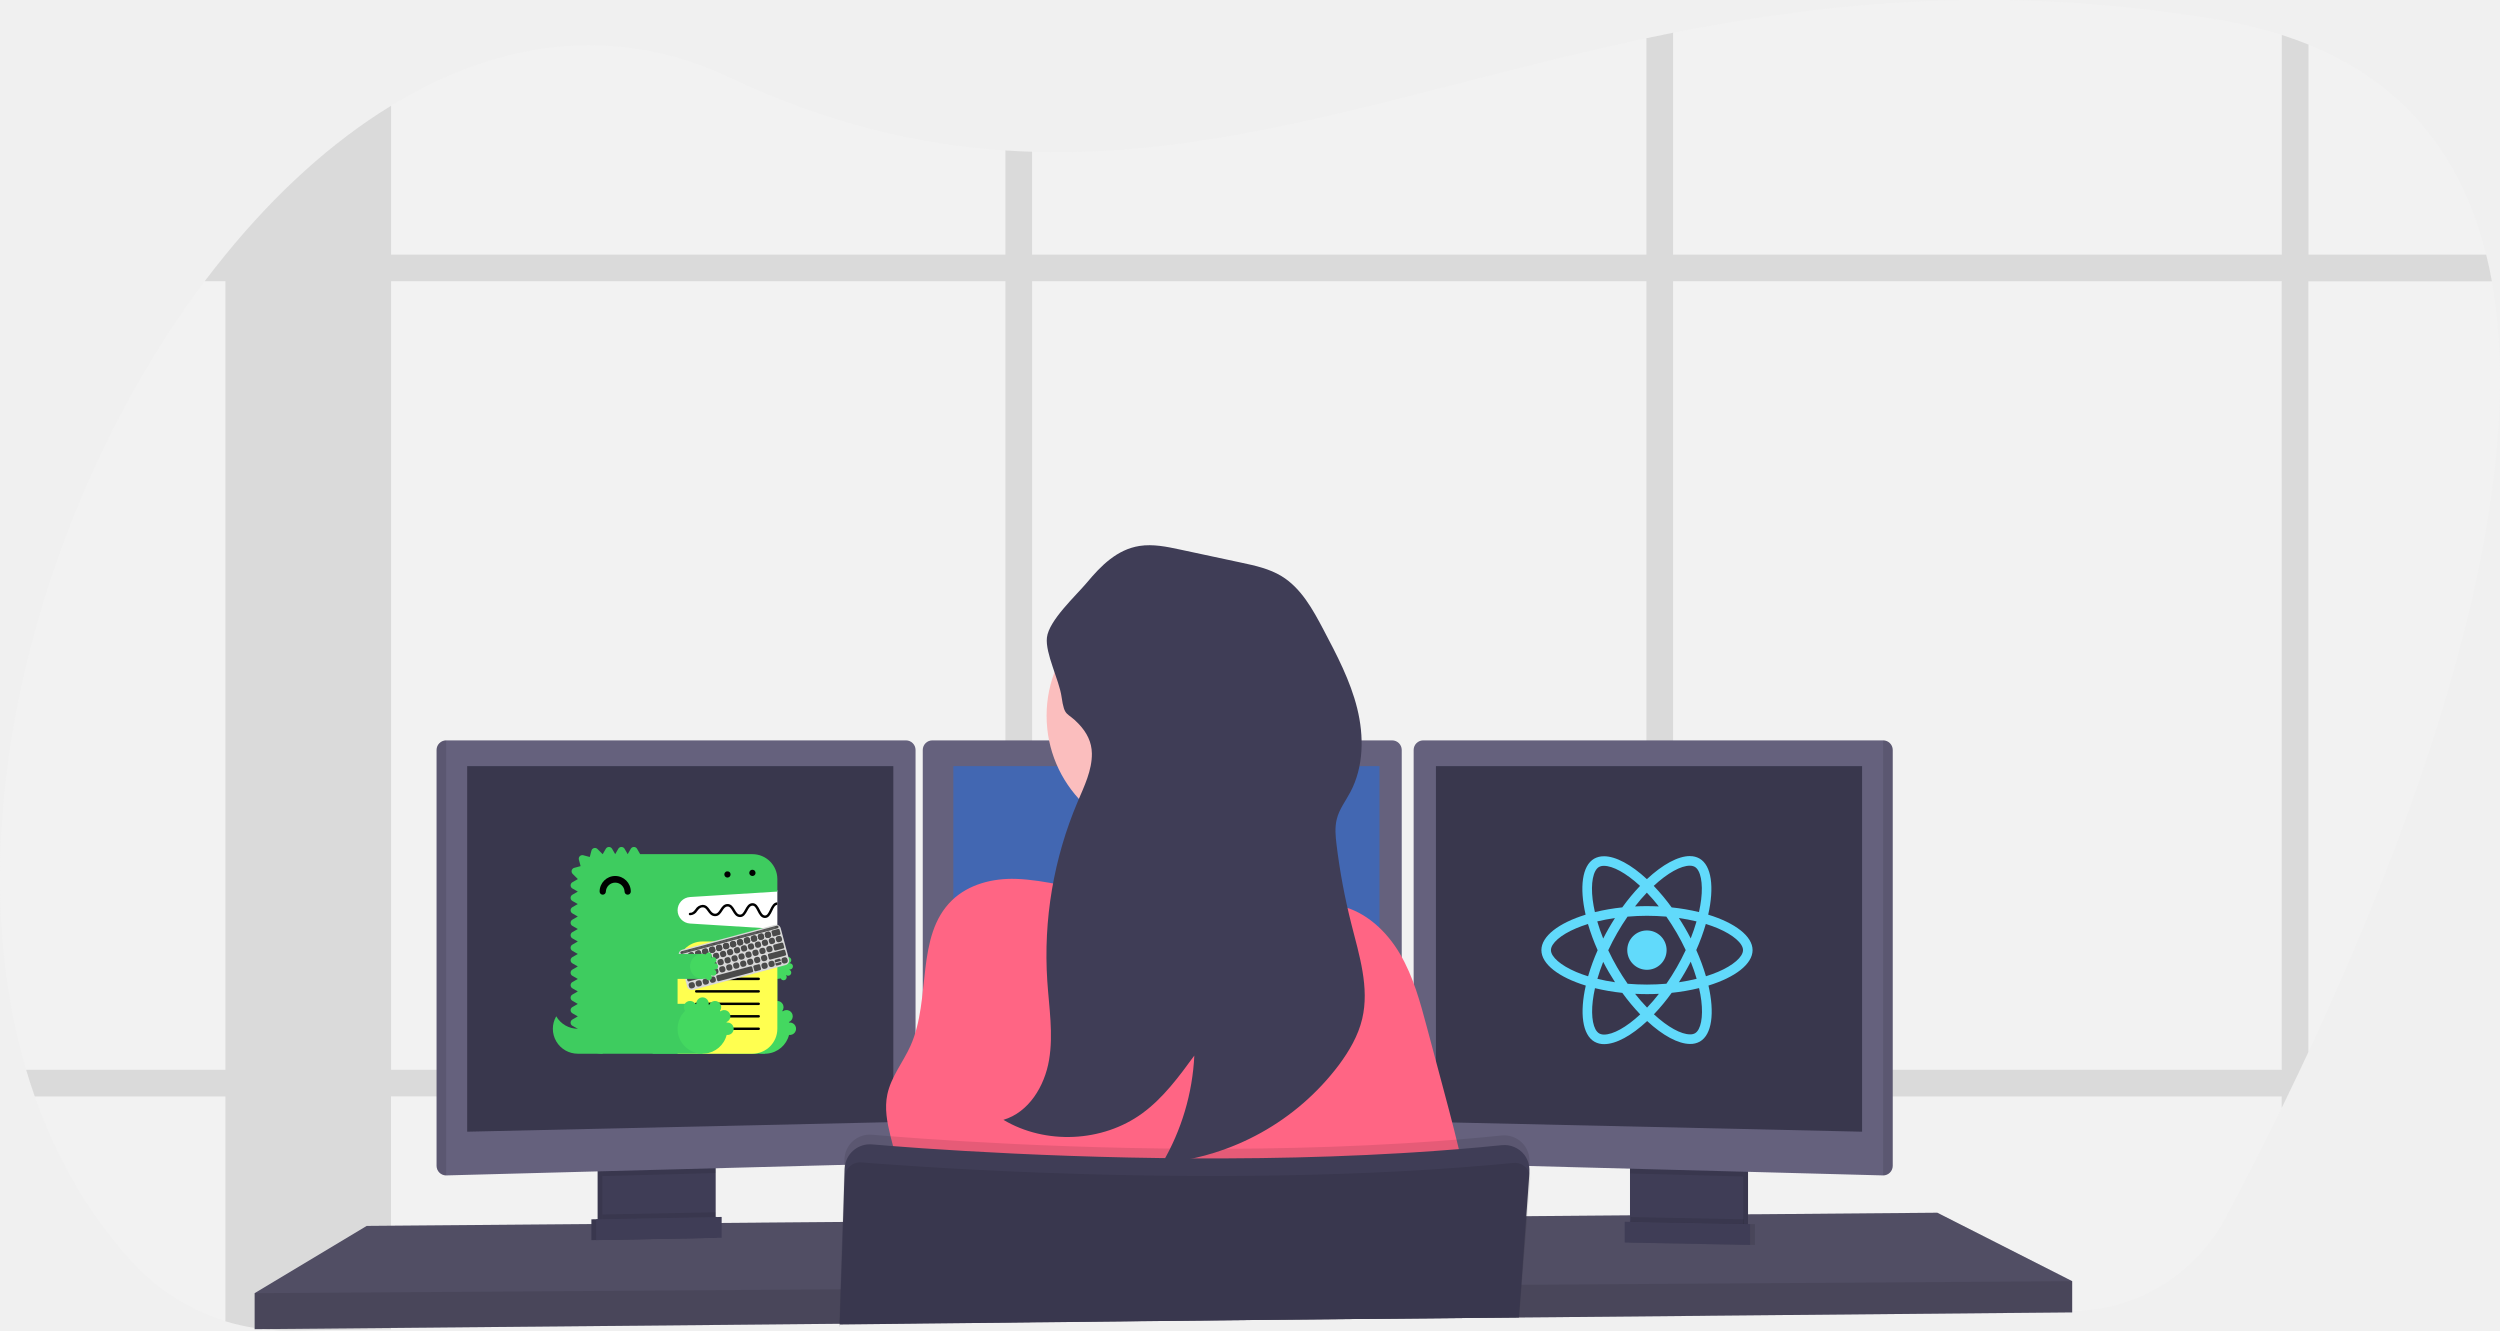
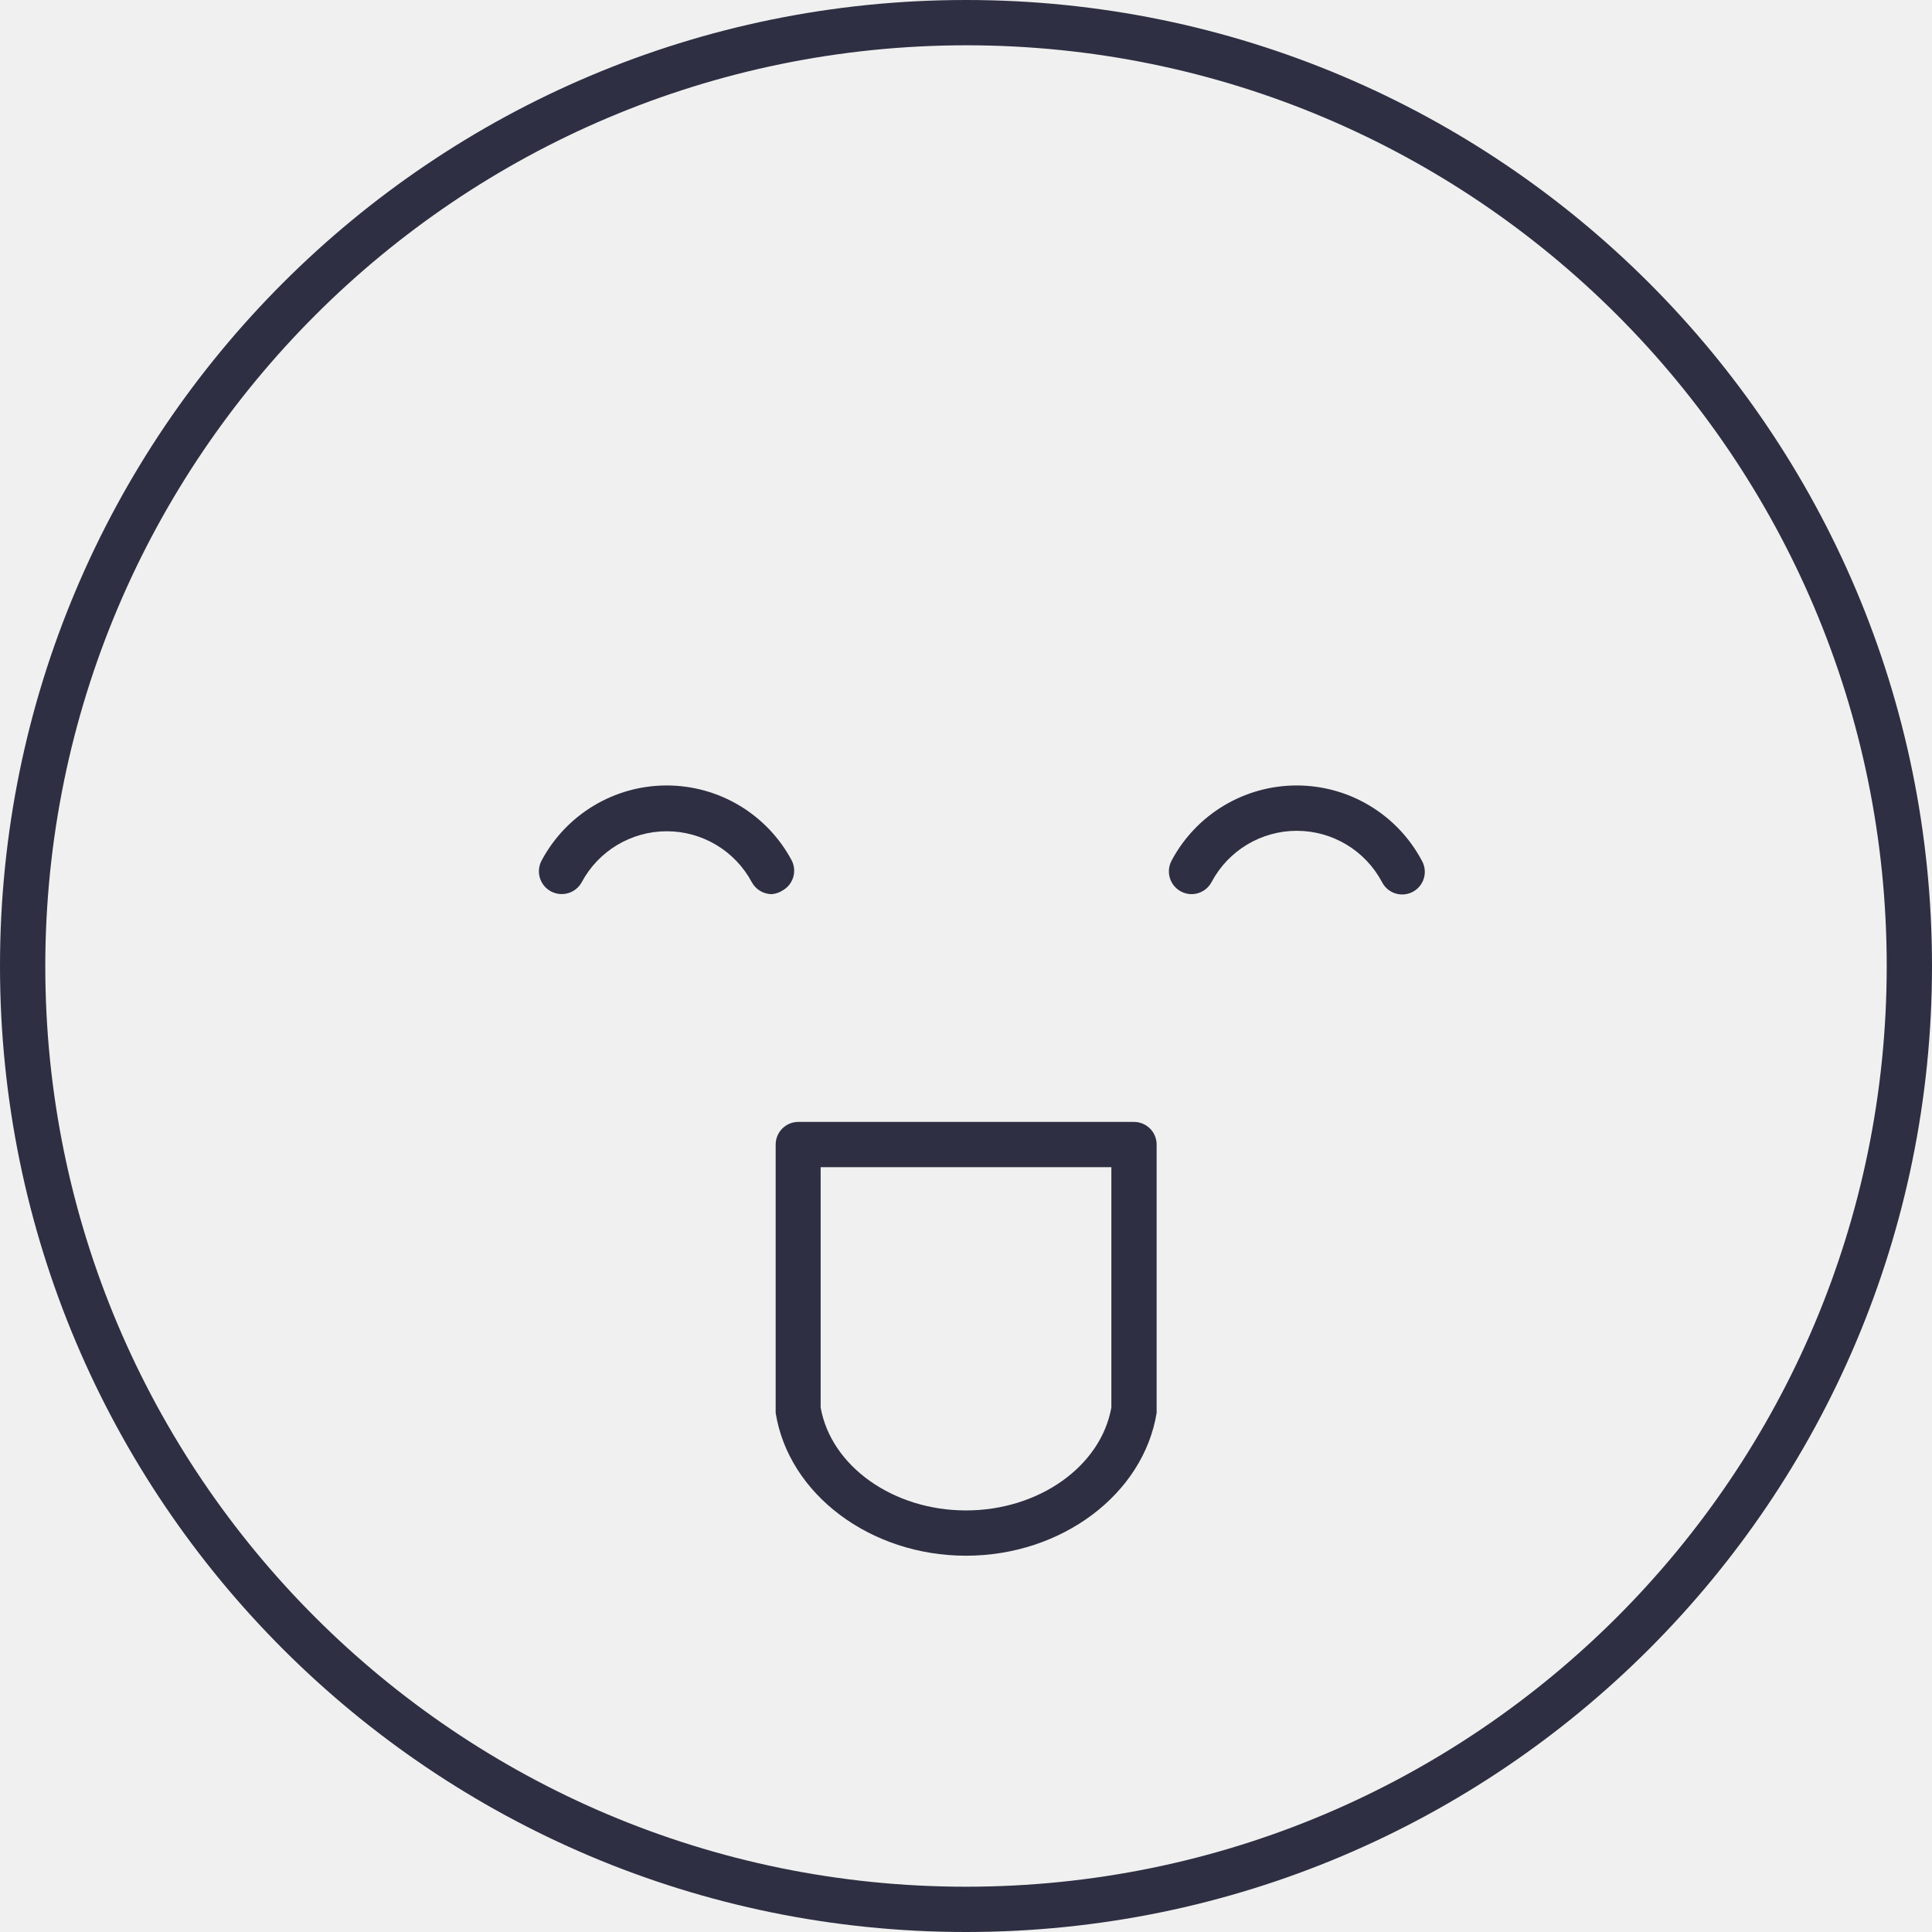
- <svg xmlns="http://www.w3.org/2000/svg" width="1041.277" height="554.141" viewBox="0 0 1041.277 554.141">
-   <g id="Group_24" data-name="Group 24" transform="translate(-440 -263)">
-     <g id="Group_23" data-name="Group 23" transform="translate(439.989 262.965)">
-       <path id="Path_299" data-name="Path 299" d="M1040.82,611.12q-1.74,3.75-3.47,7.4-2.7,5.67-5.33,11.12c-.78,1.61-1.56,3.19-2.32,4.77-8.6,17.57-16.63,33.11-23.45,45.89A73.21,73.21,0,0,1,942.44,719l-151.65,1.65h-1.6l-13,.14-11.12.12-34.1.37h-1.38l-17.36.19h-.53l-107,1.16-95.51,1-11.11.12-69,.75H429l-44.75.48h-.48l-141.5,1.53-42.33.46a87.991,87.991,0,0,1-10.79-.54h0c-1.22-.14-2.44-.3-3.65-.49a87.38,87.38,0,0,1-51.29-27.54C116,678.37,102.75,655,93.85,629.64q-1.93-5.49-3.6-11.12C59.44,514.37,97,380,164.6,290.08q4.25-5.64,8.64-11l.07-.08c20.79-25.52,44.1-46.84,68.93-62,44-26.91,92.75-34.49,140.7-11.9,40.57,19.12,78.45,28.11,115.17,30.55,3.71.24,7.42.42,11.11.53,84.23,2.65,163.17-27.7,255.87-47.29,3.69-.78,7.39-1.55,11.12-2.28,66.13-13.16,139.49-20.1,226.73-5.51a189.089,189.089,0,0,1,26.76,6.4q5.77,1.86,11.12,4c41.64,16.94,64.35,48.24,74,87.46q1.37,5.46,2.37,11.11C1134.3,384.41,1084.19,518.23,1040.82,611.12Z" transform="translate(-79.34 -172.91)" fill="#f2f2f2" />
-       <path id="Path_300" data-name="Path 300" d="M576.36,618.52a95.21,95.21,0,0,1-1.87,11.12h93.7V618.52Zm-78.25,62.81,11.11-.09V653.77c-3.81-.17-7.52-.34-11.11-.52ZM265.19,618.52v11.12h198.5V618.52ZM1114.87,279h-74V191.51q-5.35-2.17-11.12-4V279H776.21V186.58c-3.73.73-7.43,1.5-11.12,2.28V279H509.22V236.15c-3.69-.11-7.4-.29-11.11-.53V279H242.24V217c-24.83,15.16-48.14,36.48-68.93,62h-.07v.08q-4.4,5.4-8.64,11h8.64V618.52h-83q1.66,5.63,3.6,11.12h79.39v93.62a87,87,0,0,0,12.2,2.79c1.21.19,2.43.35,3.65.49h0a87.991,87.991,0,0,0,10.79.54l42.33-.46v-97H498.11v94.21l11.11-.12V629.64H765.09V721l11.12-.12V629.64H1029.7v4.77c.76-1.58,1.54-3.16,2.32-4.77q2.63-5.45,5.33-11.12,1.73-3.64,3.47-7.4v-321h76.42Q1116.23,284.43,1114.87,279ZM242.24,618.52V290.08H498.11V618.52Zm267,0V290.08H765.09V618.52Zm520.48,0H776.21V290.08H1029.7Z" transform="translate(-79.34 -172.91)" opacity="0.1" />
-       <path id="Path_301" data-name="Path 301" d="M863.09,533.65v13l-151.92,1.4-1.62.03-57.74.53-1.38.02-17.55.15h-.52l-106.98.99L349.77,551.4h-.15l-44.65.42-.48.01-198.4,1.82v-15l46.65-28,93.6-.78,2-.01.66-.01,2-.03,44.94-.37,2.01-.01.64-.01,2-.01L315,509.3l.38-.01,35.55-.3h.29l277.4-2.34,6.79-.05h.68l5.18-.05,37.65-.31,2-.03,1.85-.02h.96l11.71-.09,2.32-.03,3.11-.02,9.75-.09,15.47-.13,2-.02,3.48-.02h.65l74.71-.64Z" fill="#65617d" />
-       <path id="Path_302" data-name="Path 302" d="M863.09,533.65v13l-151.92,1.4-1.62.03-57.74.53-1.38.02-17.55.15h-.52l-106.98.99L349.77,551.4h-.15l-44.65.42-.48.01-198.4,1.82v-15l46.65-28,93.6-.78,2-.01.66-.01,2-.03,44.94-.37,2.01-.01.64-.01,2-.01L315,509.3l.38-.01,35.55-.3h.29l277.4-2.34,6.79-.05h.68l5.18-.05,37.65-.31,2-.03,1.85-.02h.96l11.71-.09,2.32-.03,3.11-.02,9.75-.09,15.47-.13,2-.02,3.48-.02h.65l74.71-.64Z" opacity="0.2" />
-       <path id="Path_303" data-name="Path 303" d="M375.44,656.57v24.49a6.13,6.13,0,0,1-3.5,5.54,6,6,0,0,1-2.5.6l-34.9.74a6,6,0,0,1-2.7-.57,6.12,6.12,0,0,1-3.57-5.57V656.57Z" transform="translate(-79.34 -172.91)" fill="#3f3d56" />
-       <path id="Path_304" data-name="Path 304" d="M375.44,656.57v24.49a6.13,6.13,0,0,1-3.5,5.54,6,6,0,0,1-2.5.6l-34.9.74a6,6,0,0,1-2.7-.57,6.12,6.12,0,0,1-3.57-5.57V656.57Z" transform="translate(-79.34 -172.91)" opacity="0.1" />
-       <path id="Path_305" data-name="Path 305" d="M377.44,656.57v24.49a6.13,6.13,0,0,1-3.5,5.54,6,6,0,0,1-2.5.6l-34.9.74a6,6,0,0,1-2.7-.57,6.12,6.12,0,0,1-3.57-5.57V656.57Z" transform="translate(-79.34 -172.91)" fill="#3f3d56" />
-       <rect id="Rectangle_137" data-name="Rectangle 137" width="47.17" height="31.5" transform="translate(680.92 483.65)" fill="#3f3d56" />
-       <rect id="Rectangle_138" data-name="Rectangle 138" width="47.17" height="31.5" transform="translate(680.92 483.65)" opacity="0.1" />
-       <rect id="Rectangle_139" data-name="Rectangle 139" width="47.17" height="31.5" transform="translate(678.92 483.65)" fill="#3f3d56" />
-       <path id="Path_306" data-name="Path 306" d="M298.09,483.65v4.97l-47.17,1.26v-6.23Z" opacity="0.1" />
-       <path id="Path_307" data-name="Path 307" d="M460.69,485.27v168.2a4,4,0,0,1-3.85,3.95l-191.65,5.1h-.05a4,4,0,0,1-3.95-3.95V485.27a4,4,0,0,1,3.95-3.95h191.6a4,4,0,0,1,3.95,3.95Z" transform="translate(-79.34 -172.91)" fill="#65617d" />
-       <path id="Path_308" data-name="Path 308" d="M265.19,481.32v181.2h-.05a4,4,0,0,1-3.95-3.95V485.27a4,4,0,0,1,3.95-3.95Z" transform="translate(-79.34 -172.91)" opacity="0.1" />
-       <path id="Path_309" data-name="Path 309" d="M194.59,319.15h177.5V467.4l-177.5,4Z" fill="#39374d" />
-       <path id="Path_310" data-name="Path 310" d="M726.09,483.65v6.41l-47.17-1.26v-5.15Z" opacity="0.1" />
-       <path id="Path_311" data-name="Path 311" d="M867.69,485.27v173.3a4,4,0,0,1-4,3.95h0L672,657.42a4,4,0,0,1-3.85-3.95V485.27a4,4,0,0,1,3.95-3.95H863.7a4,4,0,0,1,3.99,3.95Z" transform="translate(-79.34 -172.91)" fill="#65617d" />
-       <path id="Path_312" data-name="Path 312" d="M867.69,485.27v173.3a4,4,0,0,1-4,3.95h0V481.32h0a4,4,0,0,1,4,3.95Z" transform="translate(-79.34 -172.91)" opacity="0.1" />
-       <path id="Path_313" data-name="Path 313" d="M775.59,319.15H598.09V467.4l177.5,4Z" fill="#39374d" />
-       <path id="Path_314" data-name="Path 314" d="M663.19,485.27v168.2a4,4,0,0,1-3.85,3.95l-191.65,5.1h0a4,4,0,0,1-4-3.95V485.27a4,4,0,0,1,3.95-3.95h191.6A4,4,0,0,1,663.19,485.27Z" transform="translate(-79.34 -172.91)" fill="#65617d" />
-       <path id="Path_315" data-name="Path 315" d="M397.09,319.15h177.5V467.4l-177.5,4Z" fill="#4267b2" />
-       <path id="Path_316" data-name="Path 316" d="M863.09,533.65v13l-151.92,1.4-1.62.03-57.74.53-1.38.02-17.55.15h-.52l-106.98.99L349.77,551.4h-.15l-44.65.42-.48.01-198.4,1.82v-15l202.51-1.33h.48l40.99-.28h.19l283.08-1.87h.29l.17-.01h.47l4.79-.03h1.46l74.49-.5,4.4-.02.98-.01Z" opacity="0.1" />
-       <circle id="Ellipse_111" data-name="Ellipse 111" cx="51.33" cy="51.33" r="51.33" transform="translate(435.93 246.82)" fill="#fbbebe" />
-       <path id="Path_317" data-name="Path 317" d="M617.94,550.07s-99.5,12-90,0c3.44-4.34,4.39-17.2,4.2-31.85-.06-4.45-.22-9.06-.45-13.65-1.1-22-3.75-43.5-3.75-43.5s87-41,77-8.5c-4,13.13-2.69,31.57.35,48.88.89,5.05,1.92,10,3,14.7a344.66,344.66,0,0,0,9.65,33.92Z" transform="translate(-79.34 -172.91)" fill="#fbbebe" />
-       <path id="Path_318" data-name="Path 318" d="M585.47,546c11.51-2.13,23.7-6,34.53-1.54,2.85,1.17,5.47,2.88,8.39,3.86s6.12,1.22,9.16,1.91c10.68,2.42,19.34,10.55,24.9,20s8.44,20.14,11.26,30.72l6.9,25.83c6,22.45,12,45.09,13.39,68.3a2437.506,2437.506,0,0,1-250.84,1.43c5.44-10.34,11-21.31,10.54-33s-7.19-23.22-4.76-34.74c1.55-7.34,6.57-13.39,9.64-20.22,8.75-19.52,1.94-45.79,17.32-60.65,6.92-6.68,17-9.21,26.63-8.89,12.28.41,24.85,4.24,37,6.11C555.09,547.48,569.79,548.88,585.47,546Z" transform="translate(-79.34 -172.91)" fill="#ff6584" />
-       <path id="Path_319" data-name="Path 319" d="M716.37,657.17l-.1,1.43v.1l-.17,2.3-1.33,18.51-1.61,22.3-.46,6.28-1,13.44v.17l-107,1-175.59,1.9v.84h-.14v-1.12l.45-14.36.86-28.06.74-23.79.07-2.37a10.53,10.53,0,0,1,11.42-10.17c4.72.4,10.85.89,18.18,1.41l3,.22c42.33,2.94,120.56,6.74,199.5,2,1.66-.09,3.33-.19,5-.31,12.24-.77,24.47-1.76,36.58-3a10.53,10.53,0,0,1,11.6,11.23Z" transform="translate(-79.34 -172.91)" opacity="0.1" />
-       <path id="Path_320" data-name="Path 320" d="M429.08,725.44v-.84l175.62-1.91,107-1h.3v-.17l1-13.44.43-6,1.64-22.61,1.29-17.9v-.44a10.617,10.617,0,0,0-.11-2.47.3.3,0,0,0,0-.1,10.391,10.391,0,0,0-2-4.64,10.54,10.54,0,0,0-9.42-4c-12.11,1.24-24.34,2.23-36.58,3-1.67.12-3.34.22-5,.31-78.94,4.69-157.17.89-199.5-2l-3-.22c-7.33-.52-13.46-1-18.18-1.41a10.54,10.54,0,0,0-11.24,8.53,11,11,0,0,0-.18,1.64l-.68,22.16L429.54,710l-.44,14.36v1.12Z" transform="translate(-79.34 -172.91)" fill="#3f3d56" />
-       <path id="Path_321" data-name="Path 321" d="M716.67,664.18l-1.23,15.33-1.83,22.85-.46,5.72-1,12.81-.06.64v.17h0l-.15,1.48.11-1.48h-.29l-107,1-175.65,1.9v-.28l.49-14.36,1-28.06.64-18.65A6.36,6.36,0,0,1,434.3,658a6.25,6.25,0,0,1,3.78-.9c2.1.17,4.68.37,7.69.59,4.89.36,10.92.78,17.94,1.22,13,.82,29.31,1.7,48,2.42,52,2,122.2,2.67,188.88-3.17,3-.26,6.1-.55,9.13-.84a6.26,6.26,0,0,1,3.48.66,5.159,5.159,0,0,1,.86.54,6.14,6.14,0,0,1,2,2.46,3.564,3.564,0,0,1,.25.61A6.279,6.279,0,0,1,716.67,664.18Z" transform="translate(-79.34 -172.91)" opacity="0.1" />
-       <path id="Path_322" data-name="Path 322" d="M377.44,677.87v3.19a6.13,6.13,0,0,1-3.5,5.54l-40.1.77a6.12,6.12,0,0,1-3.57-5.57v-3Z" transform="translate(-79.34 -172.91)" opacity="0.1" />
-       <path id="Path_323" data-name="Path 323" d="M298.59,515.57l-52.25,1V507.9l52.25-1Z" fill="#3f3d56" />
-       <path id="Path_324" data-name="Path 324" d="M298.59,515.57l-52.25,1V507.9l52.25-1Z" opacity="0.1" />
-       <path id="Path_325" data-name="Path 325" d="M300.59,515.57l-52.25,1V507.9l52.25-1Z" fill="#3f3d56" />
-       <path id="Path_326" data-name="Path 326" d="M758.56,679.87v3.19a6.13,6.13,0,0,0,3.5,5.54l40.1.77a6.12,6.12,0,0,0,3.57-5.57v-3Z" transform="translate(-79.34 -172.91)" opacity="0.1" />
-       <path id="Path_327" data-name="Path 327" d="M678.72,517.57l52.25,1V509.9l-52.25-1Z" opacity="0.1" />
-       <path id="Path_328" data-name="Path 328" d="M676.72,517.57l52.25,1V509.9l-52.25-1Z" fill="#3f3d56" />
-       <path id="Path_329" data-name="Path 329" d="M534.13,486.79c.08,7-3.16,13.6-5.91,20.07a163.491,163.491,0,0,0-12.66,74.71c.73,11,2.58,22,.73,32.9s-8.43,21.77-19,24.9c17.53,10.45,41.26,9.35,57.76-2.66,8.79-6.4,15.34-15.33,21.75-24.11a97.86,97.86,0,0,1-13.31,44.75A103.43,103.43,0,0,0,637,616.53c4.31-5.81,8.06-12.19,9.72-19.23,3.09-13-1.22-26.51-4.51-39.5a266.055,266.055,0,0,1-6.17-33c-.43-3.56-.78-7.22.1-10.7,1-4.07,3.67-7.51,5.64-11.22,5.6-10.54,5.73-23.3,2.86-34.88s-8.49-22.26-14.06-32.81c-4.46-8.46-9.3-17.31-17.46-22.28-5.1-3.1-11-4.39-16.88-5.64l-25.37-5.43c-5.55-1.19-11.26-2.38-16.87-1.51-9.47,1.48-16.14,8.32-22,15.34-4.59,5.46-15.81,15.71-16.6,22.86-.72,6.59,5.1,17.63,6.09,24.58,1.3,9,2.22,6,7.3,11.52C532,478.05,534.07,482,534.13,486.79Z" transform="translate(-79.34 -172.91)" fill="#3f3d56" />
-     </g>
-     <g id="docusaurus_keytar" transform="translate(670.271 615.768)">
-       <path id="Path_40" data-name="Path 40" d="M99,52h43.635V69.662H99Z" transform="translate(-49.132 -33.936)" fill="#fff" fill-rule="evenodd" />
-       <path id="Path_41" data-name="Path 41" d="M13.389,158.195A10.377,10.377,0,0,1,4.4,153a10.377,10.377,0,0,0,8.988,15.584H23.779V158.195Z" transform="translate(-3 -82.47)" fill="#3ecc5f" fill-rule="evenodd" />
-       <path id="Path_42" data-name="Path 42" d="M66.967,38.083l36.373-2.273V30.615A10.389,10.389,0,0,0,92.95,20.226H46.2l-1.3-2.249a1.5,1.5,0,0,0-2.6,0L41,20.226l-1.3-2.249a1.5,1.5,0,0,0-2.6,0l-1.3,2.249-1.3-2.249a1.5,1.5,0,0,0-2.6,0l-1.3,2.249-.034,0-2.152-2.151a1.5,1.5,0,0,0-2.508.672L25.21,21.4l-2.7-.723a1.5,1.5,0,0,0-1.836,1.837l.722,2.7-2.65.71a1.5,1.5,0,0,0-.673,2.509l2.152,2.152c0,.011,0,.022,0,.033l-2.249,1.3a1.5,1.5,0,0,0,0,2.6l2.249,1.3-2.249,1.3a1.5,1.5,0,0,0,0,2.6L20.226,41l-2.249,1.3a1.5,1.5,0,0,0,0,2.6l2.249,1.3-2.249,1.3a1.5,1.5,0,0,0,0,2.6l2.249,1.3-2.249,1.3a1.5,1.5,0,0,0,0,2.6l2.249,1.3-2.249,1.3a1.5,1.5,0,0,0,0,2.6l2.249,1.3-2.249,1.3a1.5,1.5,0,0,0,0,2.6l2.249,1.3-2.249,1.3a1.5,1.5,0,0,0,0,2.6l2.249,1.3-2.249,1.3a1.5,1.5,0,0,0,0,2.6l2.249,1.3-2.249,1.3a1.5,1.5,0,0,0,0,2.6l2.249,1.3-2.249,1.3a1.5,1.5,0,0,0,0,2.6l2.249,1.3-2.249,1.3a1.5,1.5,0,0,0,0,2.6l2.249,1.3A10.389,10.389,0,0,0,30.615,103.34H92.95A10.389,10.389,0,0,0,103.34,92.95V51.393L66.967,49.12a5.53,5.53,0,0,1,0-11.038" transform="translate(-9.836 -17.226)" fill="#3ecc5f" fill-rule="evenodd" />
-       <path id="Path_43" data-name="Path 43" d="M143,163.779h15.584V143H143Z" transform="translate(-70.275 -77.665)" fill="#3ecc5f" fill-rule="evenodd" />
-       <path id="Path_44" data-name="Path 44" d="M173.779,148.389a2.582,2.582,0,0,0-.332.033c-.02-.078-.038-.156-.06-.234a2.594,2.594,0,1,0-2.567-4.455q-.086-.088-.174-.175a2.593,2.593,0,1,0-4.461-2.569c-.077-.022-.154-.04-.231-.06a2.6,2.6,0,1,0-5.128,0c-.077.02-.154.038-.231.06a2.594,2.594,0,1,0-4.461,2.569,10.384,10.384,0,1,0,17.314,9.992,2.592,2.592,0,1,0,.332-5.161" transform="translate(-75.08 -75.262)" fill="#44d860" fill-rule="evenodd" />
-       <path id="Path_45" data-name="Path 45" d="M153,113.389h15.584V103H153Z" transform="translate(-75.08 -58.444)" fill="#3ecc5f" fill-rule="evenodd" />
-       <path id="Path_46" data-name="Path 46" d="M183.389,108.944a1.3,1.3,0,1,0,0-2.6,1.336,1.336,0,0,0-.166.017c-.01-.039-.019-.078-.03-.117a1.3,1.3,0,0,0-.5-2.5,1.285,1.285,0,0,0-.783.269q-.043-.044-.087-.087a1.285,1.285,0,0,0,.263-.776,1.3,1.3,0,0,0-2.493-.509,5.195,5.195,0,1,0,0,10,1.3,1.3,0,0,0,2.493-.509,1.285,1.285,0,0,0-.263-.776q.044-.043.087-.087a1.285,1.285,0,0,0,.783.269,1.3,1.3,0,0,0,.5-2.5c.011-.038.02-.078.03-.117a1.337,1.337,0,0,0,.166.017" transform="translate(-84.691 -57.894)" fill="#44d860" fill-rule="evenodd" />
-       <path id="Path_47" data-name="Path 47" d="M52.188,48.292a1.3,1.3,0,0,1-1.3-1.3,3.9,3.9,0,0,0-7.792,0,1.3,1.3,0,1,1-2.6,0,6.493,6.493,0,0,1,12.987,0,1.3,1.3,0,0,1-1.3,1.3" transform="translate(-21.02 -28.41)" fill-rule="evenodd" />
-       <path id="Path_48" data-name="Path 48" d="M103,139.752h31.168a10.389,10.389,0,0,0,10.389-10.389V93H113.389A10.389,10.389,0,0,0,103,103.389Z" transform="translate(-51.054 -53.638)" fill="#ffff50" fill-rule="evenodd" />
-       <path id="Path_49" data-name="Path 49" d="M141.1,94.017H115.106a.519.519,0,1,1,0-1.039H141.1a.519.519,0,0,1,0,1.039m0,10.389H115.106a.519.519,0,1,1,0-1.039H141.1a.519.519,0,0,1,0,1.039m0,10.389H115.106a.519.519,0,1,1,0-1.039H141.1a.519.519,0,0,1,0,1.039m0-25.877H115.106a.519.519,0,1,1,0-1.039H141.1a.519.519,0,0,1,0,1.039m0,10.293H115.106a.519.519,0,1,1,0-1.039H141.1a.519.519,0,0,1,0,1.039m0,10.389H115.106a.519.519,0,1,1,0-1.039H141.1a.519.519,0,0,1,0,1.039m7.782-47.993c-.006,0-.011,0-.018,0-1.605.055-2.365,1.66-3.035,3.077-.7,1.48-1.24,2.443-2.126,2.414-.981-.035-1.542-1.144-2.137-2.317-.683-1.347-1.462-2.876-3.1-2.819-1.582.054-2.344,1.451-3.017,2.684-.715,1.313-1.2,2.112-2.141,2.075-1-.036-1.533-.938-2.149-1.981-.686-1.162-1.479-2.467-3.084-2.423-1.555.053-2.319,1.239-2.994,2.286-.713,1.106-1.213,1.781-2.164,1.741-1.025-.036-1.554-.784-2.167-1.65-.688-.973-1.463-2.074-3.062-2.021a3.815,3.815,0,0,0-2.959,1.879c-.64.812-1.14,1.456-2.2,1.415a.52.52,0,0,0-.037,1.039,3.588,3.588,0,0,0,3.05-1.811c.611-.777,1.139-1.448,2.178-1.483,1-.043,1.47.579,2.179,1.582.674.953,1.438,2.033,2.977,2.089,1.612.054,2.387-1.151,3.074-2.217.614-.953,1.144-1.775,2.156-1.81.931-.035,1.438.7,2.153,1.912.674,1.141,1.437,2.434,3.006,2.491,1.623.056,2.407-1.361,3.09-2.616.592-1.085,1.15-2.109,2.14-2.143.931-.022,1.417.829,2.135,2.249.671,1.326,1.432,2.828,3.026,2.886l.088,0c1.592,0,2.347-1.6,3.015-3.01.592-1.252,1.152-2.431,2.113-2.479Z" transform="translate(-55.378 -38.552)" fill-rule="evenodd" />
-       <path id="Path_50" data-name="Path 50" d="M83,163.779h20.779V143H83Z" transform="translate(-41.443 -77.665)" fill="#3ecc5f" fill-rule="evenodd" />
-       <g id="Group_8" data-name="Group 8" transform="matrix(0.966, -0.259, 0.259, 0.966, 51.971, 43.3)">
-         <rect id="Rectangle_3" data-name="Rectangle 3" width="43.906" height="17.333" rx="2" transform="translate(0 0)" fill="#d8d8d8" />
-         <g id="Group_2" data-name="Group 2" transform="translate(0.728 10.948)">
-           <rect id="Rectangle_4" data-name="Rectangle 4" width="2.537" height="2.537" rx="1" transform="translate(7.985 0)" fill="#4a4a4a" />
-           <rect id="Rectangle_5" data-name="Rectangle 5" width="2.537" height="2.537" rx="1" transform="translate(10.991 0)" fill="#4a4a4a" />
-           <rect id="Rectangle_6" data-name="Rectangle 6" width="2.537" height="2.537" rx="1" transform="translate(13.997 0)" fill="#4a4a4a" />
-           <rect id="Rectangle_7" data-name="Rectangle 7" width="2.537" height="2.537" rx="1" transform="translate(17.003 0)" fill="#4a4a4a" />
-           <rect id="Rectangle_8" data-name="Rectangle 8" width="2.537" height="2.537" rx="1" transform="translate(20.009 0)" fill="#4a4a4a" />
-           <rect id="Rectangle_9" data-name="Rectangle 9" width="2.537" height="2.537" rx="1" transform="translate(23.015 0)" fill="#4a4a4a" />
-           <rect id="Rectangle_10" data-name="Rectangle 10" width="2.537" height="2.537" rx="1" transform="translate(26.021 0)" fill="#4a4a4a" />
-           <rect id="Rectangle_11" data-name="Rectangle 11" width="2.537" height="2.537" rx="1" transform="translate(29.028 0)" fill="#4a4a4a" />
-           <rect id="Rectangle_12" data-name="Rectangle 12" width="2.537" height="2.537" rx="1" transform="translate(32.034 0)" fill="#4a4a4a" />
-           <path id="Path_51" data-name="Path 51" d="M.519,0H6.9A.519.519,0,0,1,7.421.52v1.5a.519.519,0,0,1-.519.519H.519A.519.519,0,0,1,0,2.017V.519A.519.519,0,0,1,.519,0ZM35.653,0h6.383a.519.519,0,0,1,.519.519v1.5a.519.519,0,0,1-.519.519H35.652a.519.519,0,0,1-.519-.519V.519A.519.519,0,0,1,35.652,0Z" transform="translate(0 0)" fill="#4a4a4a" fill-rule="evenodd" />
-         </g>
-         <g id="Group_3" data-name="Group 3" transform="translate(0.728 4.878)">
-           <path id="Path_52" data-name="Path 52" d="M.519,0H2.956a.519.519,0,0,1,.519.519v1.5a.519.519,0,0,1-.519.519H.519A.519.519,0,0,1,0,2.017V.519A.519.519,0,0,1,.519,0Z" transform="translate(0 0)" fill="#4a4a4a" fill-rule="evenodd" />
-           <rect id="Rectangle_13" data-name="Rectangle 13" width="2.537" height="2.537" rx="1" transform="translate(3.945 0)" fill="#4a4a4a" />
-           <rect id="Rectangle_14" data-name="Rectangle 14" width="2.537" height="2.537" rx="1" transform="translate(6.951 0)" fill="#4a4a4a" />
-           <rect id="Rectangle_15" data-name="Rectangle 15" width="2.537" height="2.537" rx="1" transform="translate(9.958 0)" fill="#4a4a4a" />
-           <rect id="Rectangle_16" data-name="Rectangle 16" width="2.537" height="2.537" rx="1" transform="translate(12.964 0)" fill="#4a4a4a" />
-           <rect id="Rectangle_17" data-name="Rectangle 17" width="2.537" height="2.537" rx="1" transform="translate(15.97 0)" fill="#4a4a4a" />
-           <rect id="Rectangle_18" data-name="Rectangle 18" width="2.537" height="2.537" rx="1" transform="translate(18.976 0)" fill="#4a4a4a" />
-           <rect id="Rectangle_19" data-name="Rectangle 19" width="2.537" height="2.537" rx="1" transform="translate(21.982 0)" fill="#4a4a4a" />
-           <rect id="Rectangle_20" data-name="Rectangle 20" width="2.537" height="2.537" rx="1" transform="translate(24.988 0)" fill="#4a4a4a" />
-           <rect id="Rectangle_21" data-name="Rectangle 21" width="2.537" height="2.537" rx="1" transform="translate(27.994 0)" fill="#4a4a4a" />
-           <rect id="Rectangle_22" data-name="Rectangle 22" width="2.537" height="2.537" rx="1" transform="translate(31 0)" fill="#4a4a4a" />
-           <rect id="Rectangle_23" data-name="Rectangle 23" width="2.537" height="2.537" rx="1" transform="translate(34.006 0)" fill="#4a4a4a" />
-           <rect id="Rectangle_24" data-name="Rectangle 24" width="2.537" height="2.537" rx="1" transform="translate(37.012 0)" fill="#4a4a4a" />
-           <rect id="Rectangle_25" data-name="Rectangle 25" width="2.537" height="2.537" rx="1" transform="translate(40.018 0)" fill="#4a4a4a" />
-         </g>
-         <g id="Group_4" data-name="Group 4" transform="translate(43.283 4.538) rotate(180)">
-           <path id="Path_53" data-name="Path 53" d="M.519,0H2.956a.519.519,0,0,1,.519.519v1.5a.519.519,0,0,1-.519.519H.519A.519.519,0,0,1,0,2.017V.519A.519.519,0,0,1,.519,0Z" transform="translate(0 0)" fill="#4a4a4a" fill-rule="evenodd" />
-           <rect id="Rectangle_26" data-name="Rectangle 26" width="2.537" height="2.537" rx="1" transform="translate(3.945 0)" fill="#4a4a4a" />
-           <rect id="Rectangle_27" data-name="Rectangle 27" width="2.537" height="2.537" rx="1" transform="translate(6.951 0)" fill="#4a4a4a" />
-           <rect id="Rectangle_28" data-name="Rectangle 28" width="2.537" height="2.537" rx="1" transform="translate(9.958 0)" fill="#4a4a4a" />
-           <rect id="Rectangle_29" data-name="Rectangle 29" width="2.537" height="2.537" rx="1" transform="translate(12.964 0)" fill="#4a4a4a" />
-           <rect id="Rectangle_30" data-name="Rectangle 30" width="2.537" height="2.537" rx="1" transform="translate(15.97 0)" fill="#4a4a4a" />
-           <rect id="Rectangle_31" data-name="Rectangle 31" width="2.537" height="2.537" rx="1" transform="translate(18.976 0)" fill="#4a4a4a" />
-           <rect id="Rectangle_32" data-name="Rectangle 32" width="2.537" height="2.537" rx="1" transform="translate(21.982 0)" fill="#4a4a4a" />
-           <rect id="Rectangle_33" data-name="Rectangle 33" width="2.537" height="2.537" rx="1" transform="translate(24.988 0)" fill="#4a4a4a" />
-           <rect id="Rectangle_34" data-name="Rectangle 34" width="2.537" height="2.537" rx="1" transform="translate(27.994 0)" fill="#4a4a4a" />
-           <rect id="Rectangle_35" data-name="Rectangle 35" width="2.537" height="2.537" rx="1" transform="translate(31.001 0)" fill="#4a4a4a" />
-           <rect id="Rectangle_36" data-name="Rectangle 36" width="2.537" height="2.537" rx="1" transform="translate(34.007 0)" fill="#4a4a4a" />
-           <rect id="Rectangle_37" data-name="Rectangle 37" width="2.537" height="2.537" rx="1" transform="translate(37.013 0)" fill="#4a4a4a" />
-           <rect id="Rectangle_38" data-name="Rectangle 38" width="2.537" height="2.537" rx="1" transform="translate(40.018 0)" fill="#4a4a4a" />
-           <rect id="Rectangle_39" data-name="Rectangle 39" width="2.537" height="2.537" rx="1" transform="translate(3.945 0)" fill="#4a4a4a" />
-           <rect id="Rectangle_40" data-name="Rectangle 40" width="2.537" height="2.537" rx="1" transform="translate(6.951 0)" fill="#4a4a4a" />
-           <rect id="Rectangle_41" data-name="Rectangle 41" width="2.537" height="2.537" rx="1" transform="translate(9.958 0)" fill="#4a4a4a" />
-           <rect id="Rectangle_42" data-name="Rectangle 42" width="2.537" height="2.537" rx="1" transform="translate(12.964 0)" fill="#4a4a4a" />
-           <rect id="Rectangle_43" data-name="Rectangle 43" width="2.537" height="2.537" rx="1" transform="translate(15.97 0)" fill="#4a4a4a" />
-           <rect id="Rectangle_44" data-name="Rectangle 44" width="2.537" height="2.537" rx="1" transform="translate(18.976 0)" fill="#4a4a4a" />
-           <rect id="Rectangle_45" data-name="Rectangle 45" width="2.537" height="2.537" rx="1" transform="translate(21.982 0)" fill="#4a4a4a" />
-           <rect id="Rectangle_46" data-name="Rectangle 46" width="2.537" height="2.537" rx="1" transform="translate(24.988 0)" fill="#4a4a4a" />
-           <rect id="Rectangle_47" data-name="Rectangle 47" width="2.537" height="2.537" rx="1" transform="translate(27.994 0)" fill="#4a4a4a" />
-           <rect id="Rectangle_48" data-name="Rectangle 48" width="2.537" height="2.537" rx="1" transform="translate(31.001 0)" fill="#4a4a4a" />
-           <rect id="Rectangle_49" data-name="Rectangle 49" width="2.537" height="2.537" rx="1" transform="translate(34.007 0)" fill="#4a4a4a" />
-           <rect id="Rectangle_50" data-name="Rectangle 50" width="2.537" height="2.537" rx="1" transform="translate(37.013 0)" fill="#4a4a4a" />
-           <rect id="Rectangle_51" data-name="Rectangle 51" width="2.537" height="2.537" rx="1" transform="translate(40.018 0)" fill="#4a4a4a" />
-         </g>
-         <g id="Group_6" data-name="Group 6" transform="translate(0.728 7.883)">
-           <path id="Path_54" data-name="Path 54" d="M.519,0h3.47a.519.519,0,0,1,.519.519v1.5a.519.519,0,0,1-.519.519H.519A.519.519,0,0,1,0,2.017V.52A.519.519,0,0,1,.519,0Z" transform="translate(0 0)" fill="#4a4a4a" fill-rule="evenodd" />
-           <g id="Group_5" data-name="Group 5" transform="translate(5.073 0)">
-             <rect id="Rectangle_52" data-name="Rectangle 52" width="2.537" height="2.537" rx="1" transform="translate(0 0)" fill="#4a4a4a" />
-             <rect id="Rectangle_53" data-name="Rectangle 53" width="2.537" height="2.537" rx="1" transform="translate(3.006 0)" fill="#4a4a4a" />
-             <rect id="Rectangle_54" data-name="Rectangle 54" width="2.537" height="2.537" rx="1" transform="translate(6.012 0)" fill="#4a4a4a" />
-             <rect id="Rectangle_55" data-name="Rectangle 55" width="2.537" height="2.537" rx="1" transform="translate(9.018 0)" fill="#4a4a4a" />
-             <rect id="Rectangle_56" data-name="Rectangle 56" width="2.537" height="2.537" rx="1" transform="translate(12.025 0)" fill="#4a4a4a" />
-             <rect id="Rectangle_57" data-name="Rectangle 57" width="2.537" height="2.537" rx="1" transform="translate(15.031 0)" fill="#4a4a4a" />
-             <rect id="Rectangle_58" data-name="Rectangle 58" width="2.537" height="2.537" rx="1" transform="translate(18.037 0)" fill="#4a4a4a" />
-             <rect id="Rectangle_59" data-name="Rectangle 59" width="2.537" height="2.537" rx="1" transform="translate(21.042 0)" fill="#4a4a4a" />
-             <rect id="Rectangle_60" data-name="Rectangle 60" width="2.537" height="2.537" rx="1" transform="translate(24.049 0)" fill="#4a4a4a" />
-             <rect id="Rectangle_61" data-name="Rectangle 61" width="2.537" height="2.537" rx="1" transform="translate(27.055 0)" fill="#4a4a4a" />
-             <rect id="Rectangle_62" data-name="Rectangle 62" width="2.537" height="2.537" rx="1" transform="translate(30.061 0)" fill="#4a4a4a" />
-           </g>
-           <path id="Path_55" data-name="Path 55" d="M.52,0H3.8a.519.519,0,0,1,.519.519v1.5a.519.519,0,0,1-.519.519H.519A.519.519,0,0,1,0,2.017V.52A.519.519,0,0,1,.519,0Z" transform="translate(38.234 0)" fill="#4a4a4a" fill-rule="evenodd" />
-         </g>
-         <g id="Group_7" data-name="Group 7" transform="translate(0.728 14.084)">
-           <rect id="Rectangle_63" data-name="Rectangle 63" width="2.537" height="2.537" rx="1" transform="translate(0 0)" fill="#4a4a4a" />
-           <rect id="Rectangle_64" data-name="Rectangle 64" width="2.537" height="2.537" rx="1" transform="translate(3.006 0)" fill="#4a4a4a" />
-           <rect id="Rectangle_65" data-name="Rectangle 65" width="2.537" height="2.537" rx="1" transform="translate(6.012 0)" fill="#4a4a4a" />
-           <rect id="Rectangle_66" data-name="Rectangle 66" width="2.537" height="2.537" rx="1" transform="translate(9.018 0)" fill="#4a4a4a" />
-           <path id="Path_56" data-name="Path 56" d="M.519,0H14.981A.519.519,0,0,1,15.5.519v1.5a.519.519,0,0,1-.519.519H.519A.519.519,0,0,1,0,2.018V.519A.519.519,0,0,1,.519,0Zm15.97,0h1.874a.519.519,0,0,1,.519.519v1.5a.519.519,0,0,1-.519.519H16.489a.519.519,0,0,1-.519-.519V.519A.519.519,0,0,1,16.489,0Z" transform="translate(12.024 0)" fill="#4a4a4a" fill-rule="evenodd" />
-           <rect id="Rectangle_67" data-name="Rectangle 67" width="2.537" height="2.537" rx="1" transform="translate(31.376 0)" fill="#4a4a4a" />
-           <rect id="Rectangle_68" data-name="Rectangle 68" width="2.537" height="2.537" rx="1" transform="translate(34.382 0)" fill="#4a4a4a" />
-           <rect id="Rectangle_69" data-name="Rectangle 69" width="2.537" height="2.537" rx="1" transform="translate(40.018 0)" fill="#4a4a4a" />
-           <path id="Path_57" data-name="Path 57" d="M2.537,0V.561a.519.519,0,0,1-.519.519H.519A.519.519,0,0,1,0,.561V0Z" transform="translate(39.736 1.08) rotate(180)" fill="#4a4a4a" />
-           <path id="Path_58" data-name="Path 58" d="M2.537,0V.561a.519.519,0,0,1-.519.519H.519A.519.519,0,0,1,0,.561V0Z" transform="translate(37.2 1.456)" fill="#4a4a4a" />
-         </g>
-         <rect id="Rectangle_70" data-name="Rectangle 70" width="42.273" height="1.127" rx="0.564" transform="translate(0.915 0.556)" fill="#4a4a4a" />
-         <rect id="Rectangle_71" data-name="Rectangle 71" width="2.37" height="0.752" rx="0.376" transform="translate(1.949 0.744)" fill="#d8d8d8" opacity="0.136" />
-         <rect id="Rectangle_72" data-name="Rectangle 72" width="2.37" height="0.752" rx="0.376" transform="translate(5.193 0.744)" fill="#d8d8d8" opacity="0.136" />
-         <rect id="Rectangle_73" data-name="Rectangle 73" width="2.37" height="0.752" rx="0.376" transform="translate(7.688 0.744)" fill="#d8d8d8" opacity="0.136" />
-         <rect id="Rectangle_74" data-name="Rectangle 74" width="2.37" height="0.752" rx="0.376" transform="translate(10.183 0.744)" fill="#d8d8d8" opacity="0.136" />
-         <rect id="Rectangle_75" data-name="Rectangle 75" width="2.37" height="0.752" rx="0.376" transform="translate(12.679 0.744)" fill="#d8d8d8" opacity="0.136" />
-         <rect id="Rectangle_76" data-name="Rectangle 76" width="2.37" height="0.752" rx="0.376" transform="translate(15.797 0.744)" fill="#d8d8d8" opacity="0.136" />
-         <rect id="Rectangle_77" data-name="Rectangle 77" width="2.37" height="0.752" rx="0.376" transform="translate(18.292 0.744)" fill="#d8d8d8" opacity="0.136" />
-         <rect id="Rectangle_78" data-name="Rectangle 78" width="2.37" height="0.752" rx="0.376" transform="translate(20.788 0.744)" fill="#d8d8d8" opacity="0.136" />
-         <rect id="Rectangle_79" data-name="Rectangle 79" width="2.37" height="0.752" rx="0.376" transform="translate(23.283 0.744)" fill="#d8d8d8" opacity="0.136" />
-         <rect id="Rectangle_80" data-name="Rectangle 80" width="2.37" height="0.752" rx="0.376" transform="translate(26.402 0.744)" fill="#d8d8d8" opacity="0.136" />
-         <rect id="Rectangle_81" data-name="Rectangle 81" width="2.37" height="0.752" rx="0.376" transform="translate(28.897 0.744)" fill="#d8d8d8" opacity="0.136" />
-         <rect id="Rectangle_82" data-name="Rectangle 82" width="2.37" height="0.752" rx="0.376" transform="translate(31.393 0.744)" fill="#d8d8d8" opacity="0.136" />
-         <rect id="Rectangle_83" data-name="Rectangle 83" width="2.37" height="0.752" rx="0.376" transform="translate(34.512 0.744)" fill="#d8d8d8" opacity="0.136" />
-         <rect id="Rectangle_84" data-name="Rectangle 84" width="2.37" height="0.752" rx="0.376" transform="translate(37.007 0.744)" fill="#d8d8d8" opacity="0.136" />
-         <rect id="Rectangle_85" data-name="Rectangle 85" width="2.37" height="0.752" rx="0.376" transform="translate(39.502 0.744)" fill="#d8d8d8" opacity="0.136" />
-       </g>
-       <path id="Path_59" data-name="Path 59" d="M123.779,148.389a2.583,2.583,0,0,0-.332.033c-.02-.078-.038-.156-.06-.234a2.594,2.594,0,1,0-2.567-4.455q-.086-.088-.174-.175a2.593,2.593,0,1,0-4.461-2.569c-.077-.022-.154-.04-.231-.06a2.6,2.6,0,1,0-5.128,0c-.077.02-.154.038-.231.06a2.594,2.594,0,1,0-4.461,2.569,10.384,10.384,0,1,0,17.314,9.992,2.592,2.592,0,1,0,.332-5.161" transform="translate(-51.054 -75.262)" fill="#44d860" fill-rule="evenodd" />
-       <path id="Path_60" data-name="Path 60" d="M83,113.389h20.779V103H83Z" transform="translate(-41.443 -58.444)" fill="#3ecc5f" fill-rule="evenodd" />
-       <path id="Path_61" data-name="Path 61" d="M123.389,108.944a1.3,1.3,0,1,0,0-2.6,1.338,1.338,0,0,0-.166.017c-.01-.039-.019-.078-.03-.117a1.3,1.3,0,0,0-.5-2.5,1.285,1.285,0,0,0-.783.269q-.043-.044-.087-.087a1.285,1.285,0,0,0,.263-.776,1.3,1.3,0,0,0-2.493-.509,5.195,5.195,0,1,0,0,10,1.3,1.3,0,0,0,2.493-.509,1.285,1.285,0,0,0-.263-.776q.044-.043.087-.087a1.285,1.285,0,0,0,.783.269,1.3,1.3,0,0,0,.5-2.5c.011-.038.02-.078.03-.117a1.335,1.335,0,0,0,.166.017" transform="translate(-55.859 -57.894)" fill="#44d860" fill-rule="evenodd" />
-       <path id="Path_62" data-name="Path 62" d="M141.8,38.745a1.41,1.41,0,0,1-.255-.026,1.309,1.309,0,0,1-.244-.073,1.349,1.349,0,0,1-.224-.119,1.967,1.967,0,0,1-.2-.161,1.52,1.52,0,0,1-.161-.2,1.282,1.282,0,0,1-.218-.722,1.41,1.41,0,0,1,.026-.255,1.5,1.5,0,0,1,.072-.244,1.364,1.364,0,0,1,.12-.223,1.252,1.252,0,0,1,.358-.358,1.349,1.349,0,0,1,.224-.119,1.309,1.309,0,0,1,.244-.073,1.2,1.2,0,0,1,.509,0,1.262,1.262,0,0,1,.468.192,1.968,1.968,0,0,1,.2.161,1.908,1.908,0,0,1,.161.2,1.322,1.322,0,0,1,.12.223,1.361,1.361,0,0,1,.1.5,1.317,1.317,0,0,1-.379.919,1.968,1.968,0,0,1-.2.161,1.346,1.346,0,0,1-.223.119,1.332,1.332,0,0,1-.5.1m10.389-.649a1.326,1.326,0,0,1-.92-.379,1.979,1.979,0,0,1-.161-.2,1.282,1.282,0,0,1-.218-.722,1.326,1.326,0,0,1,.379-.919,1.967,1.967,0,0,1,.2-.161,1.351,1.351,0,0,1,.224-.119,1.308,1.308,0,0,1,.244-.073,1.2,1.2,0,0,1,.509,0,1.262,1.262,0,0,1,.468.192,1.967,1.967,0,0,1,.2.161,1.326,1.326,0,0,1,.379.919,1.461,1.461,0,0,1-.026.255,1.323,1.323,0,0,1-.073.244,1.847,1.847,0,0,1-.119.223,1.911,1.911,0,0,1-.161.2,1.967,1.967,0,0,1-.2.161,1.294,1.294,0,0,1-.722.218" transform="translate(-69.074 -26.006)" fill-rule="evenodd" />
-     </g>
-     <g id="React-icon" transform="translate(906.3 541.56)">
-       <path id="Path_330" data-name="Path 330" d="M263.668,117.179c0-5.827-7.3-11.35-18.487-14.775,2.582-11.4,1.434-20.477-3.622-23.382a7.861,7.861,0,0,0-4.016-1v4a4.152,4.152,0,0,1,2.044.466c2.439,1.4,3.5,6.724,2.672,13.574-.2,1.685-.52,3.461-.914,5.272a86.9,86.9,0,0,0-11.386-1.954,87.469,87.469,0,0,0-7.459-8.965c5.845-5.433,11.332-8.41,15.062-8.41V78h0c-4.931,0-11.386,3.514-17.913,9.611-6.527-6.061-12.982-9.539-17.913-9.539v4c3.712,0,9.216,2.959,15.062,8.356a84.687,84.687,0,0,0-7.405,8.947,83.732,83.732,0,0,0-11.4,1.972c-.412-1.793-.717-3.532-.932-5.2-.843-6.85.2-12.175,2.618-13.592a3.991,3.991,0,0,1,2.062-.466v-4h0a8,8,0,0,0-4.052,1c-5.039,2.9-6.168,11.96-3.568,23.328-11.153,3.443-18.415,8.947-18.415,14.757,0,5.828,7.3,11.35,18.487,14.775-2.582,11.4-1.434,20.477,3.622,23.382a7.882,7.882,0,0,0,4.034,1c4.931,0,11.386-3.514,17.913-9.611,6.527,6.061,12.982,9.539,17.913,9.539a8,8,0,0,0,4.052-1c5.039-2.9,6.168-11.96,3.568-23.328C256.406,128.511,263.668,122.988,263.668,117.179Zm-23.346-11.96c-.663,2.313-1.488,4.7-2.421,7.083-.735-1.434-1.506-2.869-2.349-4.3-.825-1.434-1.7-2.833-2.582-4.2C235.517,104.179,237.974,104.645,240.323,105.219Zm-8.212,19.1c-1.4,2.421-2.833,4.716-4.321,6.85-2.672.233-5.379.359-8.1.359-2.708,0-5.415-.126-8.069-.341q-2.232-3.2-4.339-6.814-2.044-3.523-3.73-7.136c1.112-2.4,2.367-4.805,3.712-7.154,1.4-2.421,2.833-4.716,4.321-6.85,2.672-.233,5.379-.359,8.1-.359,2.708,0,5.415.126,8.069.341q2.232,3.2,4.339,6.814,2.044,3.523,3.73,7.136C234.692,119.564,233.455,121.966,232.11,124.315Zm5.792-2.331c.968,2.4,1.793,4.805,2.474,7.136-2.349.574-4.823,1.058-7.387,1.434.879-1.381,1.757-2.8,2.582-4.25C236.4,124.871,237.167,123.419,237.9,121.984ZM219.72,141.116a73.921,73.921,0,0,1-4.985-5.738c1.614.072,3.263.126,4.931.126,1.685,0,3.353-.036,4.985-.126A69.993,69.993,0,0,1,219.72,141.116ZM206.38,130.555c-2.546-.377-5-.843-7.352-1.417.663-2.313,1.488-4.7,2.421-7.083.735,1.434,1.506,2.869,2.349,4.3S205.5,129.192,206.38,130.555ZM219.63,93.241a73.924,73.924,0,0,1,4.985,5.738c-1.614-.072-3.263-.126-4.931-.126-1.686,0-3.353.036-4.985.126A69.993,69.993,0,0,1,219.63,93.241ZM206.362,103.8c-.879,1.381-1.757,2.8-2.582,4.25-.825,1.434-1.6,2.869-2.331,4.3-.968-2.4-1.793-4.805-2.474-7.136C201.323,104.663,203.8,104.179,206.362,103.8Zm-16.227,22.449c-6.348-2.708-10.454-6.258-10.454-9.073s4.106-6.383,10.454-9.073c1.542-.663,3.228-1.255,4.967-1.811a86.122,86.122,0,0,0,4.034,10.92,84.9,84.9,0,0,0-3.981,10.866C193.38,127.525,191.694,126.915,190.134,126.252Zm9.647,25.623c-2.439-1.4-3.5-6.724-2.672-13.574.2-1.686.52-3.461.914-5.272a86.9,86.9,0,0,0,11.386,1.954,87.465,87.465,0,0,0,7.459,8.965c-5.845,5.433-11.332,8.41-15.062,8.41A4.279,4.279,0,0,1,199.781,151.875Zm42.532-13.663c.843,6.85-.2,12.175-2.618,13.592a3.99,3.99,0,0,1-2.062.466c-3.712,0-9.216-2.959-15.062-8.356a84.689,84.689,0,0,0,7.405-8.947,83.731,83.731,0,0,0,11.4-1.972A50.194,50.194,0,0,1,242.313,138.212Zm6.9-11.96c-1.542.663-3.228,1.255-4.967,1.811a86.12,86.12,0,0,0-4.034-10.92,84.9,84.9,0,0,0,3.981-10.866c1.775.556,3.461,1.165,5.039,1.829,6.348,2.708,10.454,6.258,10.454,9.073C259.67,119.994,255.564,123.562,249.216,126.252Z" fill="#61dafb" />
-       <path id="Path_331" data-name="Path 331" d="M320.8,78.4Z" transform="translate(-119.082 -0.328)" fill="#61dafb" />
-       <circle id="Ellipse_112" data-name="Ellipse 112" cx="8.194" cy="8.194" r="8.194" transform="translate(211.472 108.984)" fill="#61dafb" />
-       <path id="Path_332" data-name="Path 332" d="M520.5,78.1Z" transform="translate(-282.975 -0.082)" fill="#61dafb" />
+ <svg xmlns="http://www.w3.org/2000/svg" width="128px" height="128px" viewBox="0 0 128 128">
+   <defs>
+     <style>.cls-1{fill:#2e2f42;}</style>
+   </defs>
+   <g data-name="Layer 2" id="Layer_2">
+     <g id="Export">
+       <path class="cls-1" d="M64,3A61,61,0,1,1,3,64,61.06,61.06,0,0,1,64,3m0-3a64,64,0,1,0,64,64A64,64,0,0,0,64,0Z" />
+       <path class="cls-1" d="M51.13,59.24a1.51,1.51,0,0,1-1.32-.79,6.39,6.39,0,0,0-11.27,0A1.5,1.5,0,0,1,35.89,57a9.39,9.39,0,0,1,16.56,0,1.5,1.5,0,0,1-.61,2A1.53,1.53,0,0,1,51.13,59.24Z" />
+       <path class="cls-1" d="M79,59.24A1.51,1.51,0,0,1,77.63,57a9.39,9.39,0,0,1,16.56,0,1.5,1.5,0,1,1-2.64,1.42,6.39,6.39,0,0,0-11.27,0A1.51,1.51,0,0,1,79,59.24Z" />
+       <path class="cls-1" d="M64,103.07c-6.33,0-11.75-4.07-12.61-9.46a2,2,0,0,1,0-.23V75.83a1.5,1.5,0,0,1,1.5-1.5H75.13a1.5,1.5,0,0,1,1.5,1.5V93.38a2,2,0,0,1,0,.23C75.75,99,70.33,103.07,64,103.07Zm-9.63-9.82c.69,3.89,4.8,6.82,9.63,6.82s8.94-2.93,9.63-6.82V77.33H54.37Zm20.76.13h0Z" />
    </g>
  </g>
</svg>
